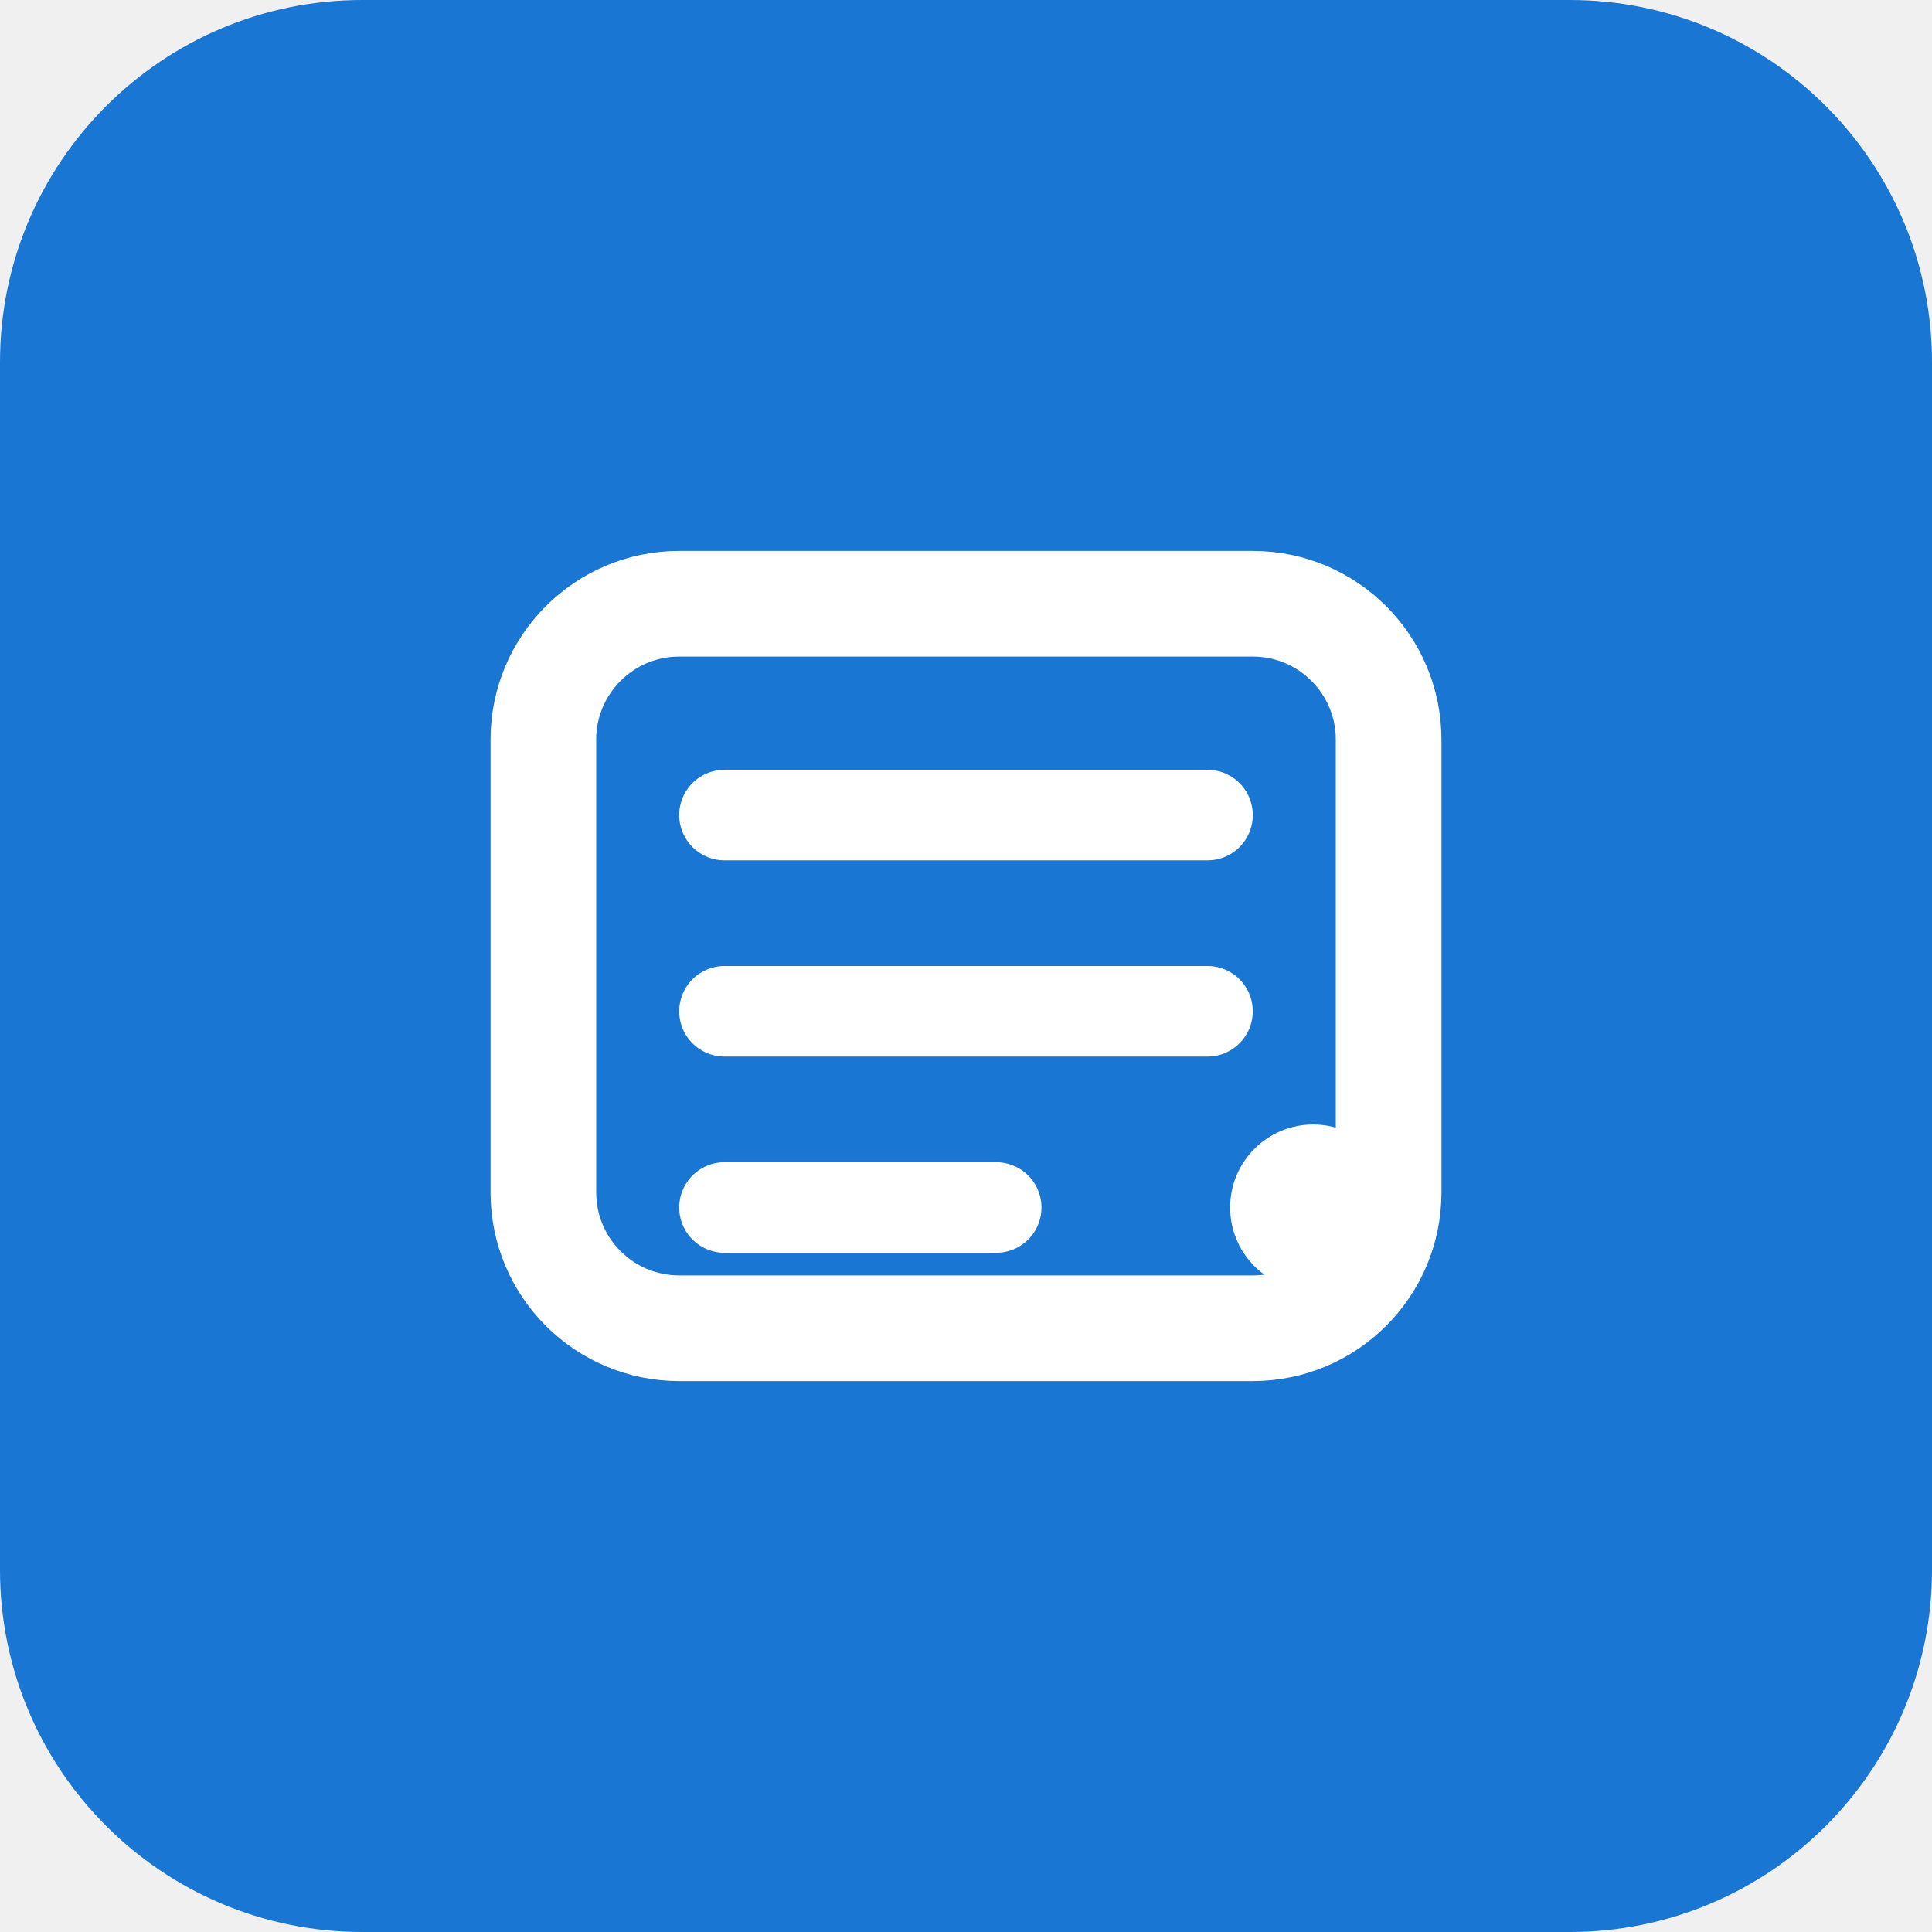
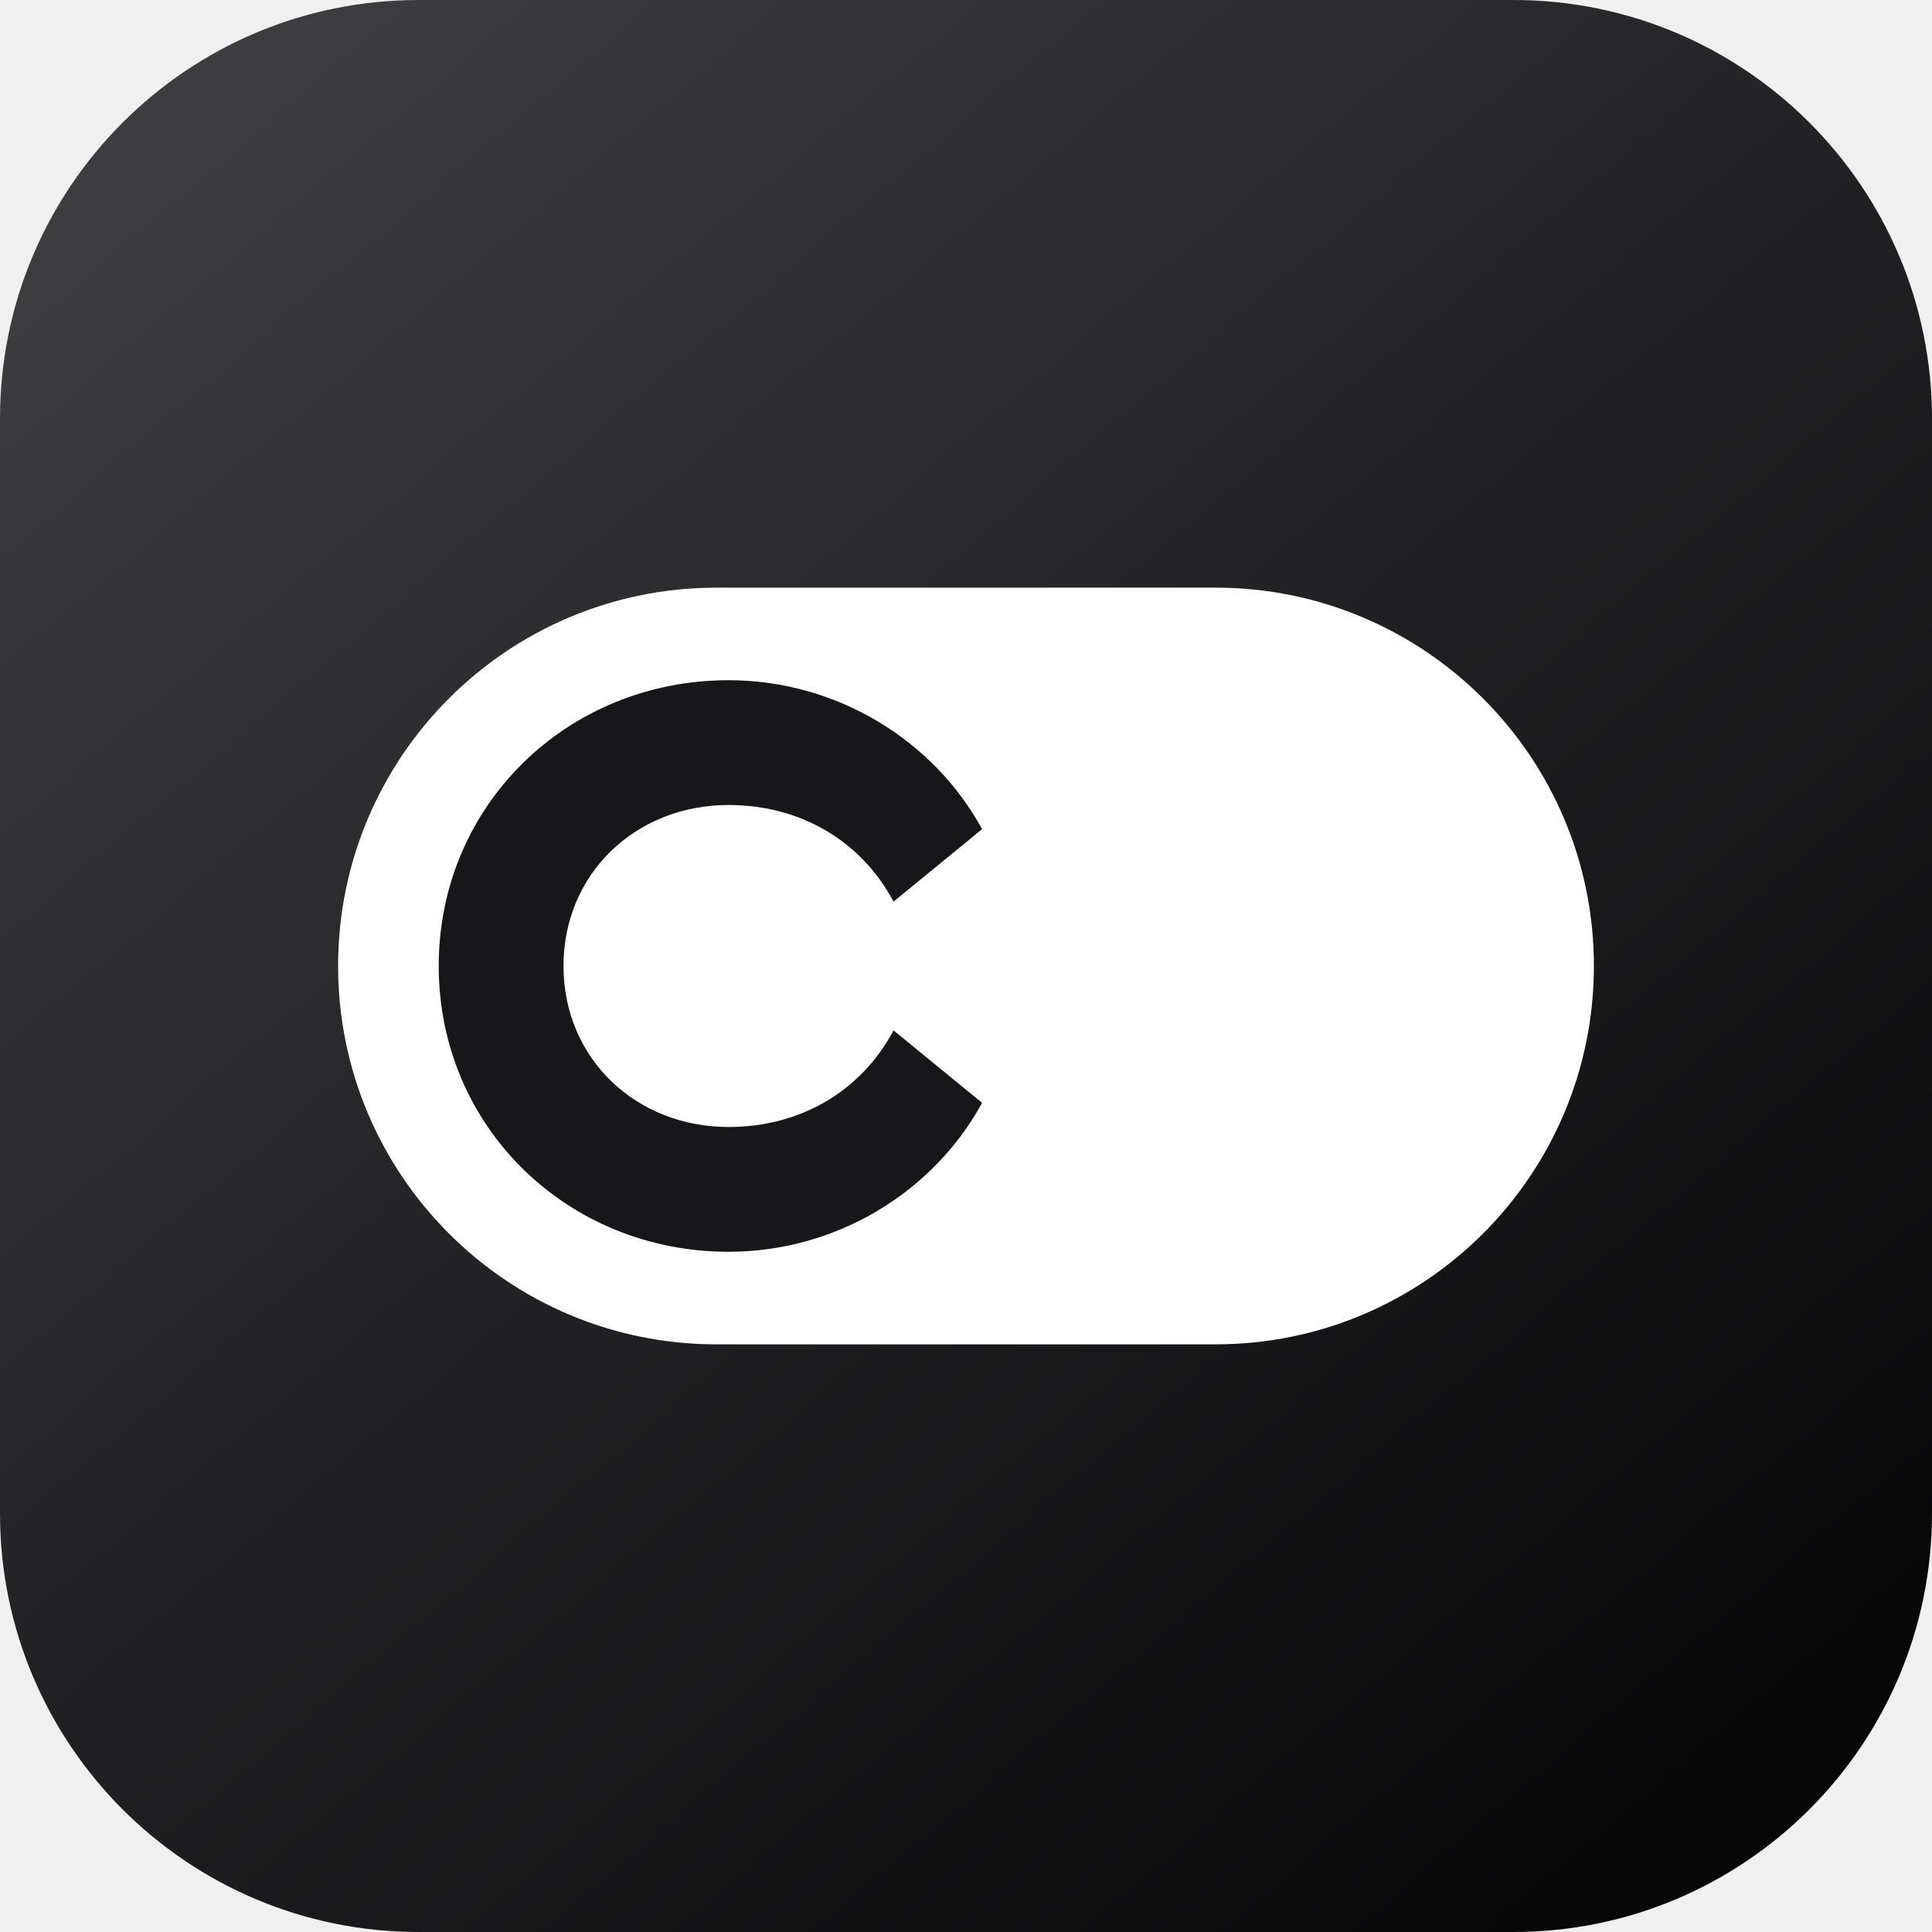
- <svg xmlns="http://www.w3.org/2000/svg" viewBox="0 0 256 256">
-   <rect width="256" height="256" rx="48" fill="#1976d2" />
-   <rect x="72" y="80" width="112" height="96" rx="18" fill="none" stroke="#fff" stroke-width="14" />
-   <path d="M96 108h64M96 134h64M96 160h36" stroke="#fff" stroke-width="12" stroke-linecap="round" />
-   <circle cx="174" cy="160" r="11" fill="#fff" />
+ <svg xmlns="http://www.w3.org/2000/svg" viewBox="0 0 480 480">
+   <defs>
+     <linearGradient id="background" x1="55" y1="20" x2="425" y2="455" gradientUnits="userSpaceOnUse">
+       <stop offset="0" stop-color="#3d3d3f" />
+       <stop offset="0.48" stop-color="#222224" />
+       <stop offset="1" stop-color="#070708" />
+     </linearGradient>
+   </defs>
+   <rect width="480" height="480" rx="104" fill="url(#background)" />
+   <rect x="84" y="146" width="312" height="188" rx="94" fill="#ffffff" />
+   <path fill="#171719" d="M181 169c-40 0-72 31-72 71s32 71 72 71c27 0 51-15 63-37l-22-18c-8 15-23 24-41 24-23 0-41-17-41-40s18-40 41-40c18 0 33 9 41 24l22-18c-12-22-36-37-63-37z" />
</svg>
